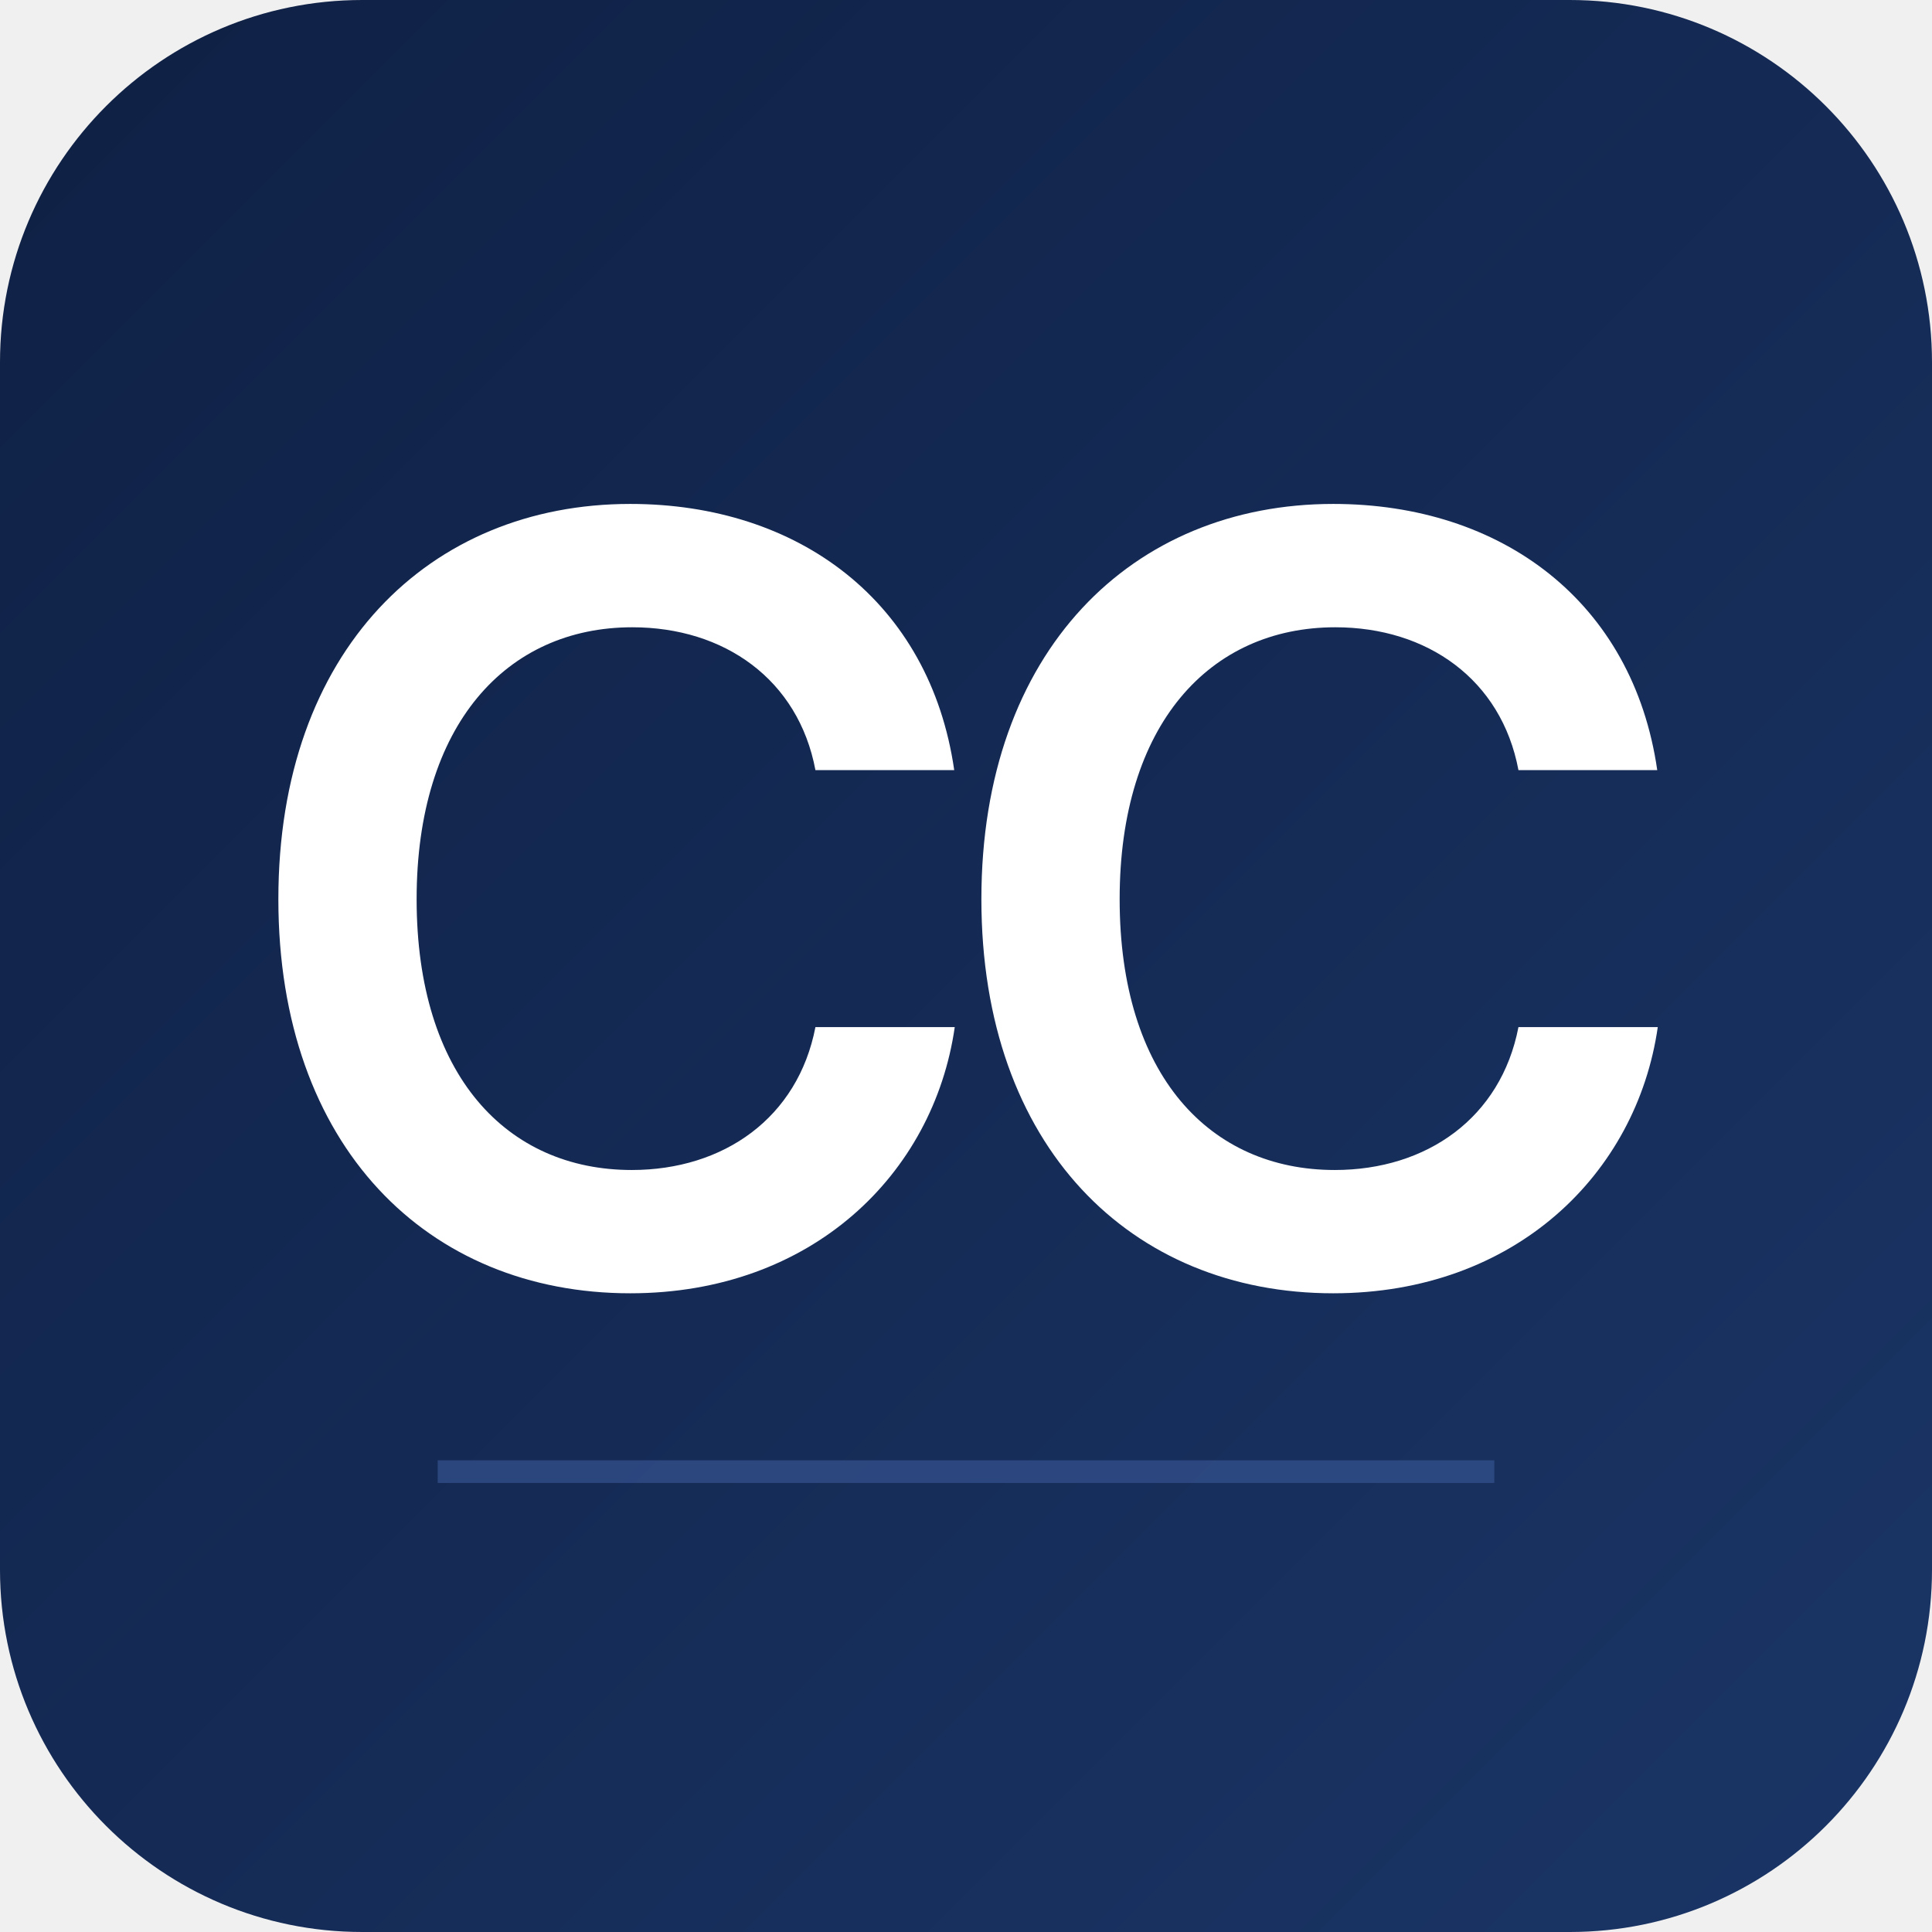
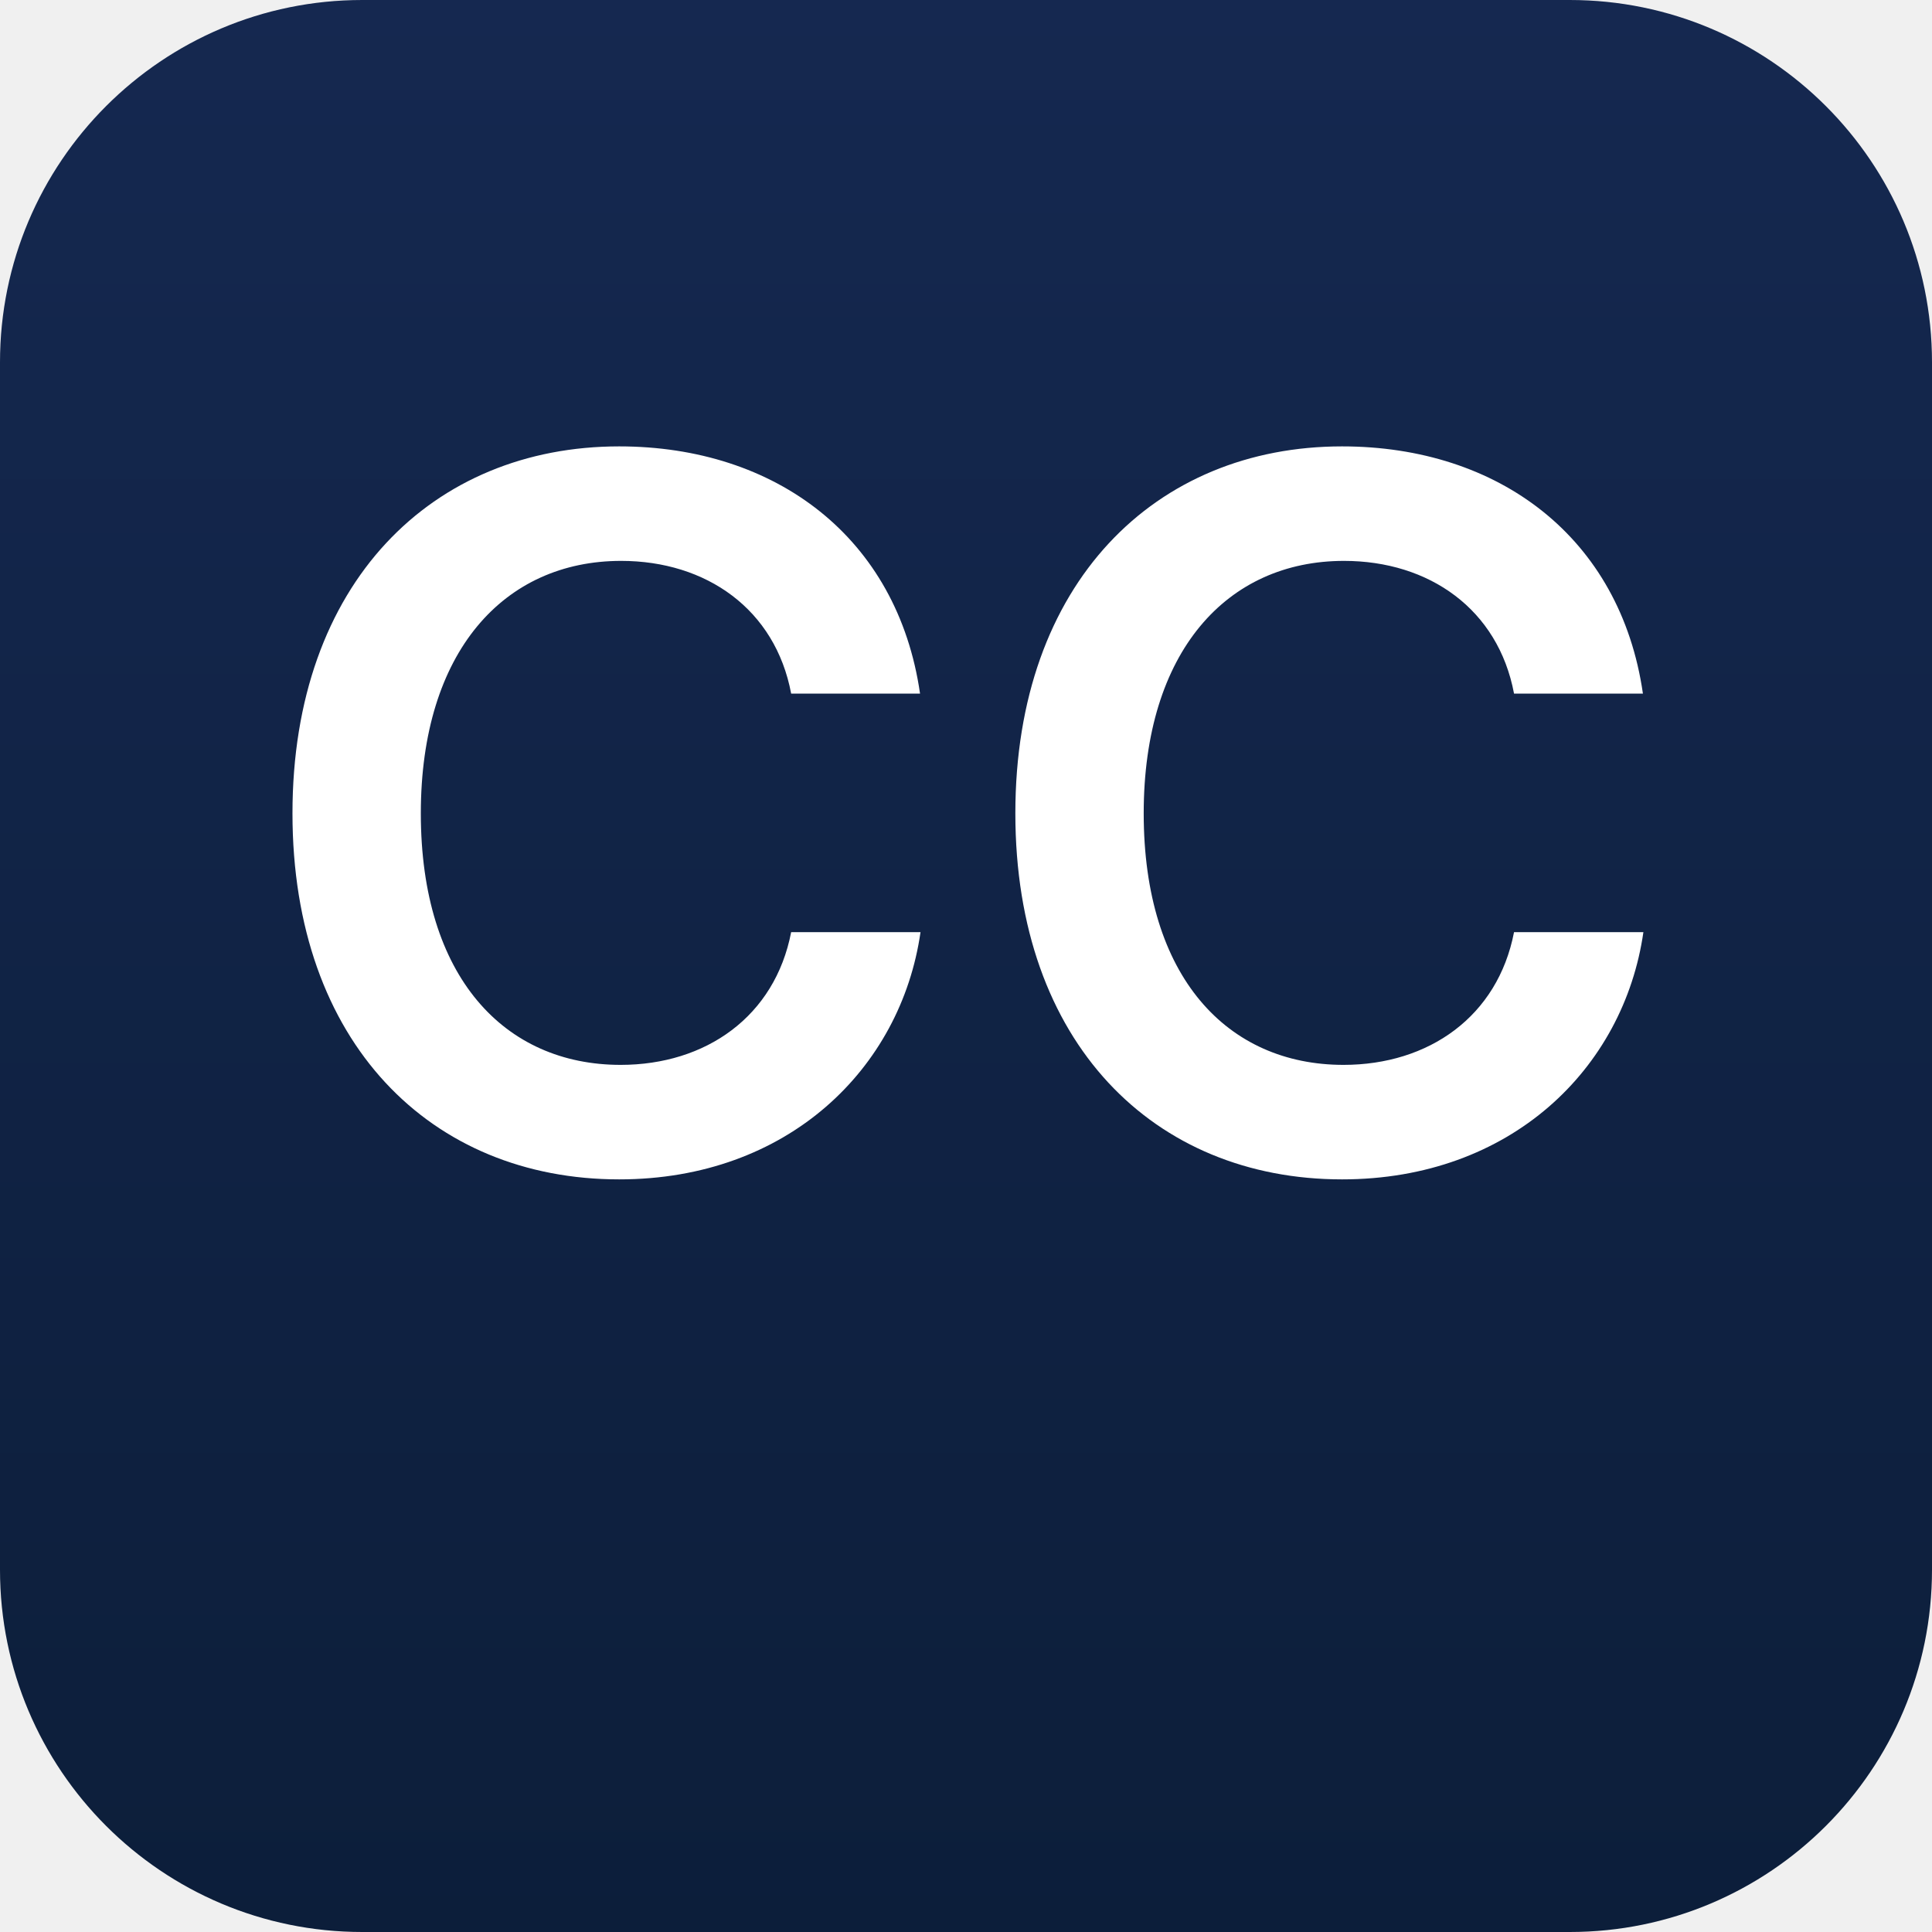
<svg xmlns="http://www.w3.org/2000/svg" viewBox="0 0 512 512" width="512" height="512">
  <defs>
-     <linearGradient id="bg" x1="0" y1="0" x2="1" y2="1">
-       <stop offset="0%" stop-color="#0F2044" />
-       <stop offset="100%" stop-color="#1A3566" />
+     <linearGradient id="bg" x1="0" y1="0" x2="0" y2="1">
+       <stop offset="0%" stop-color="#152850" />
+       <stop offset="100%" stop-color="#0C1E3A" />
    </linearGradient>
  </defs>
  <rect width="512" height="512" rx="96" fill="url(#bg)" />
-   <text x="256" y="340" text-anchor="middle" font-family="Inter, -apple-system, 'Segoe UI', Helvetica, Arial, sans-serif" font-size="280" font-weight="600" fill="#FFFFFF" letter-spacing="-20">CC</text>
-   <line x1="116" y1="390" x2="396" y2="390" stroke="#3B5998" stroke-width="6" opacity="0.6" />
+   <text x="256" y="310" text-anchor="middle" font-family="Inter, -apple-system, system-ui, Helvetica, Arial, sans-serif" font-size="260" font-weight="600" fill="#FFFFFF">CC</text>
</svg>
